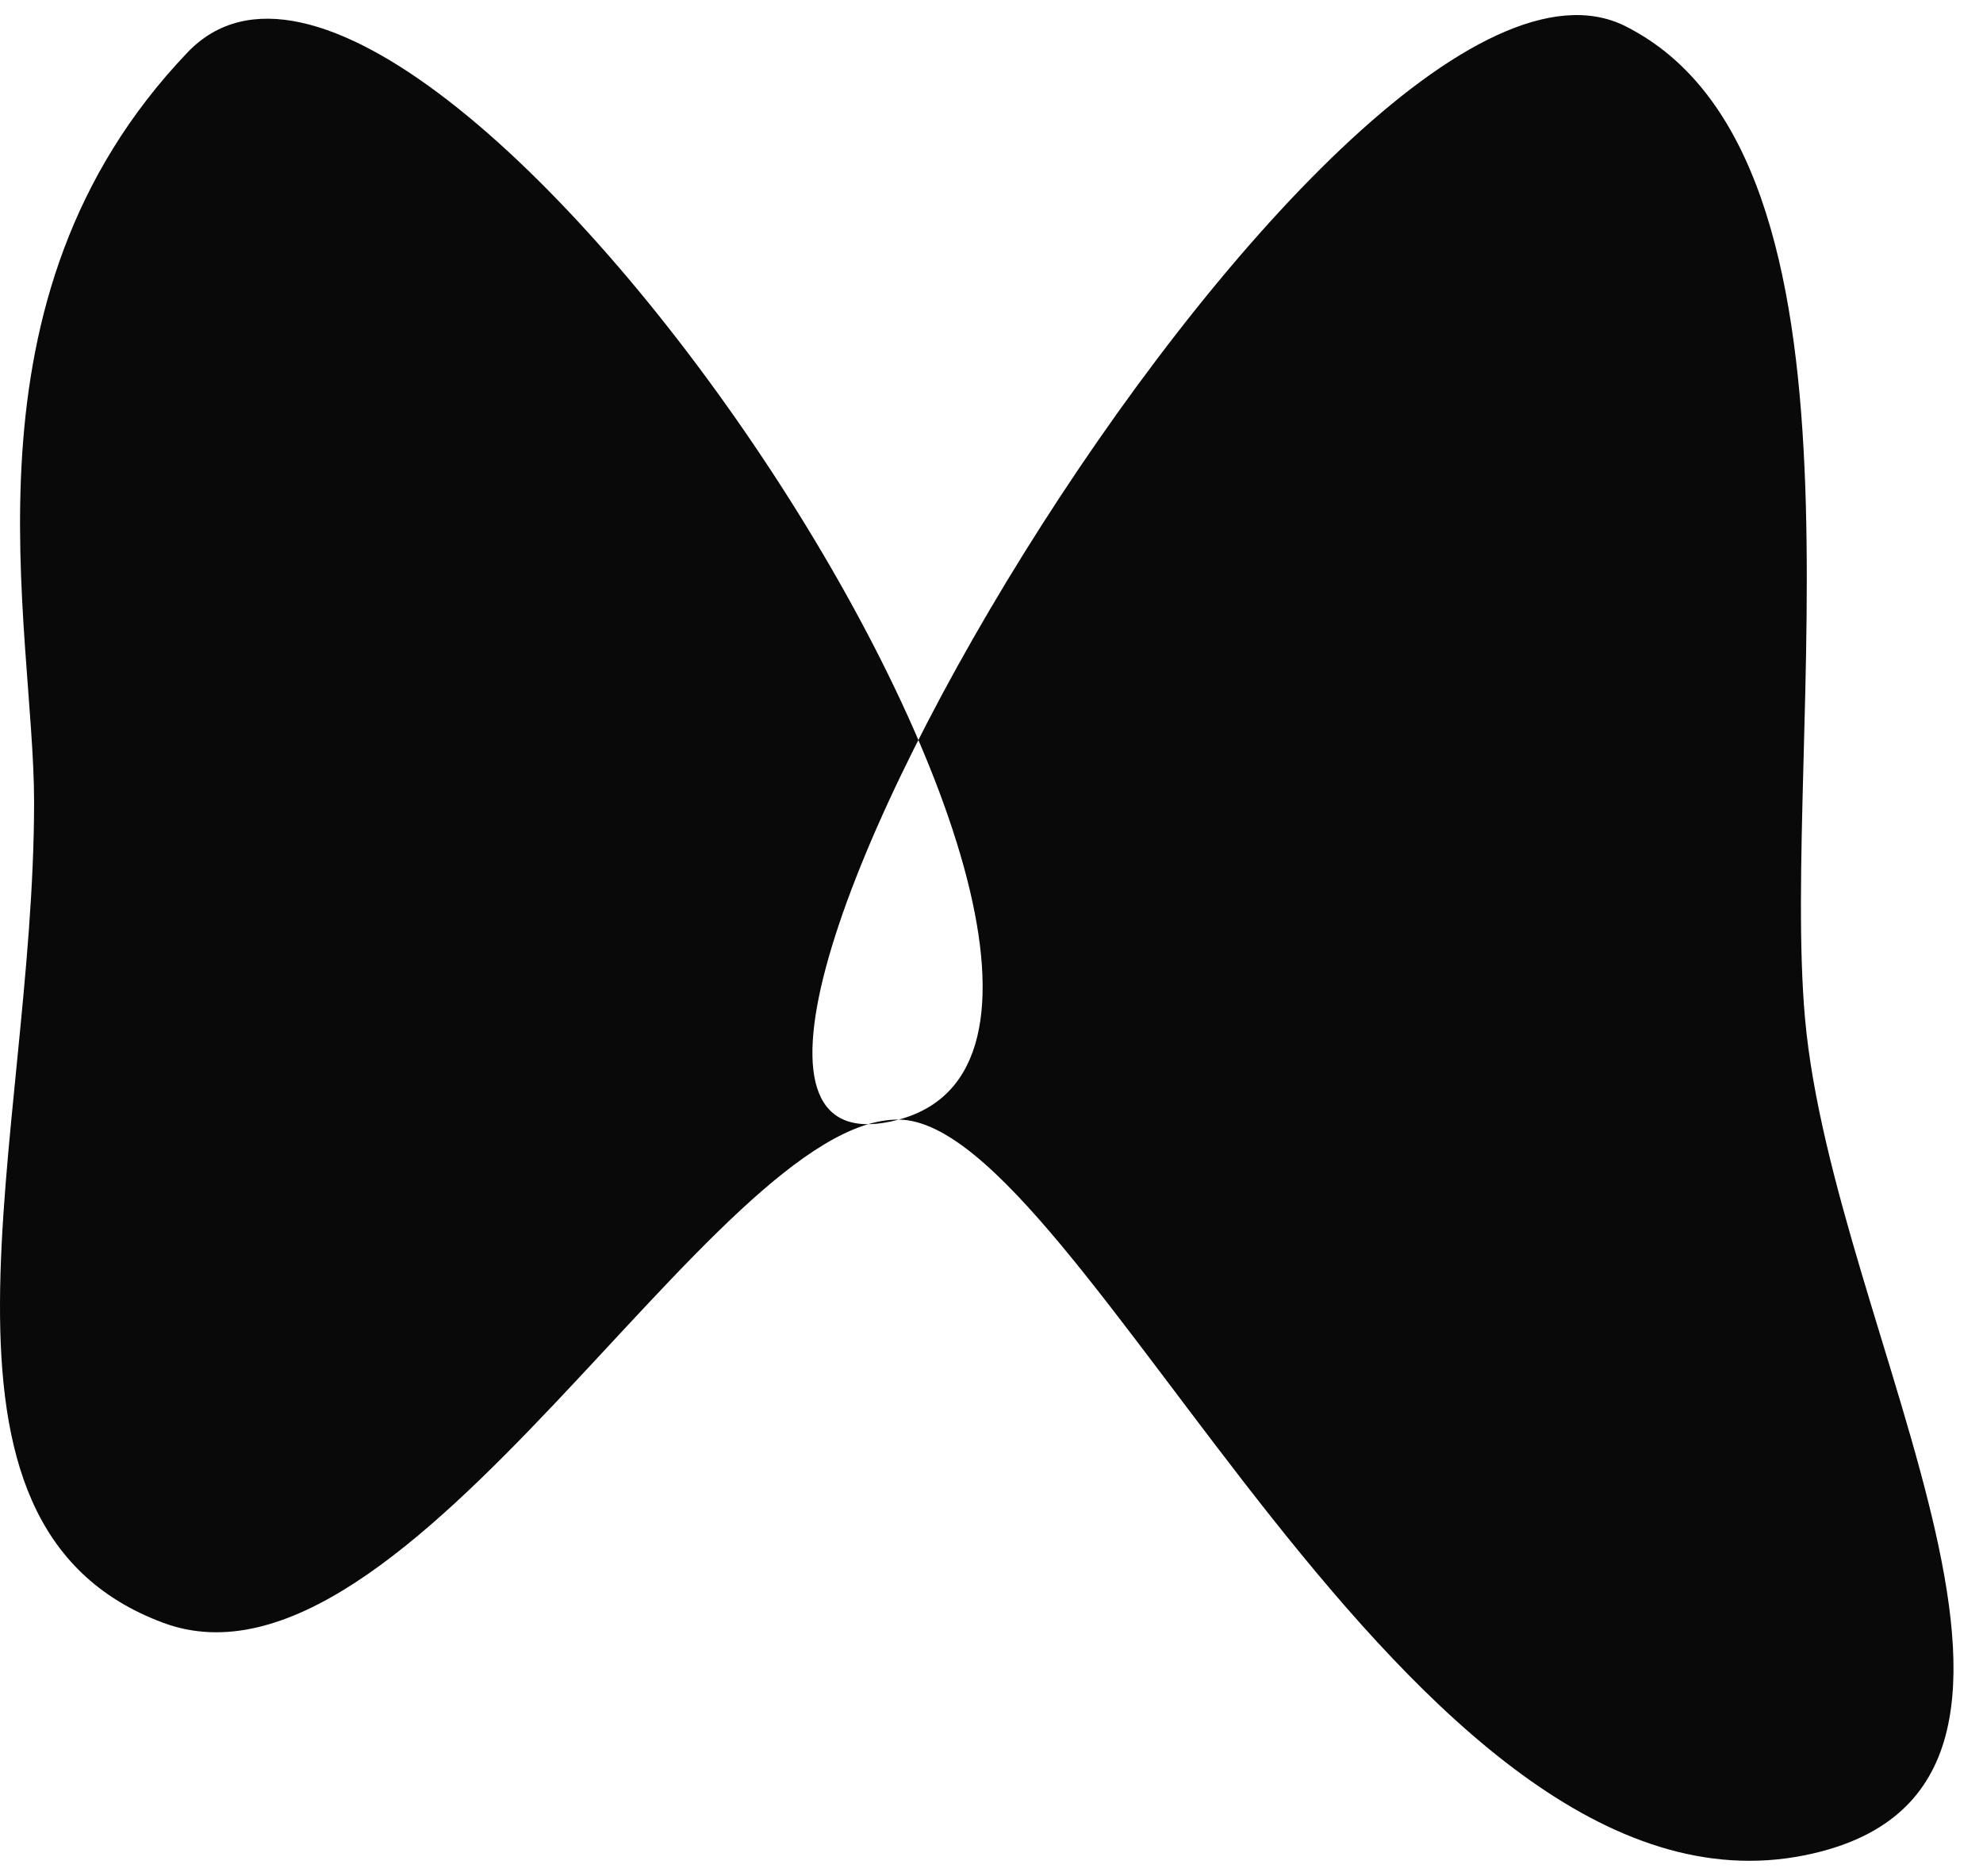
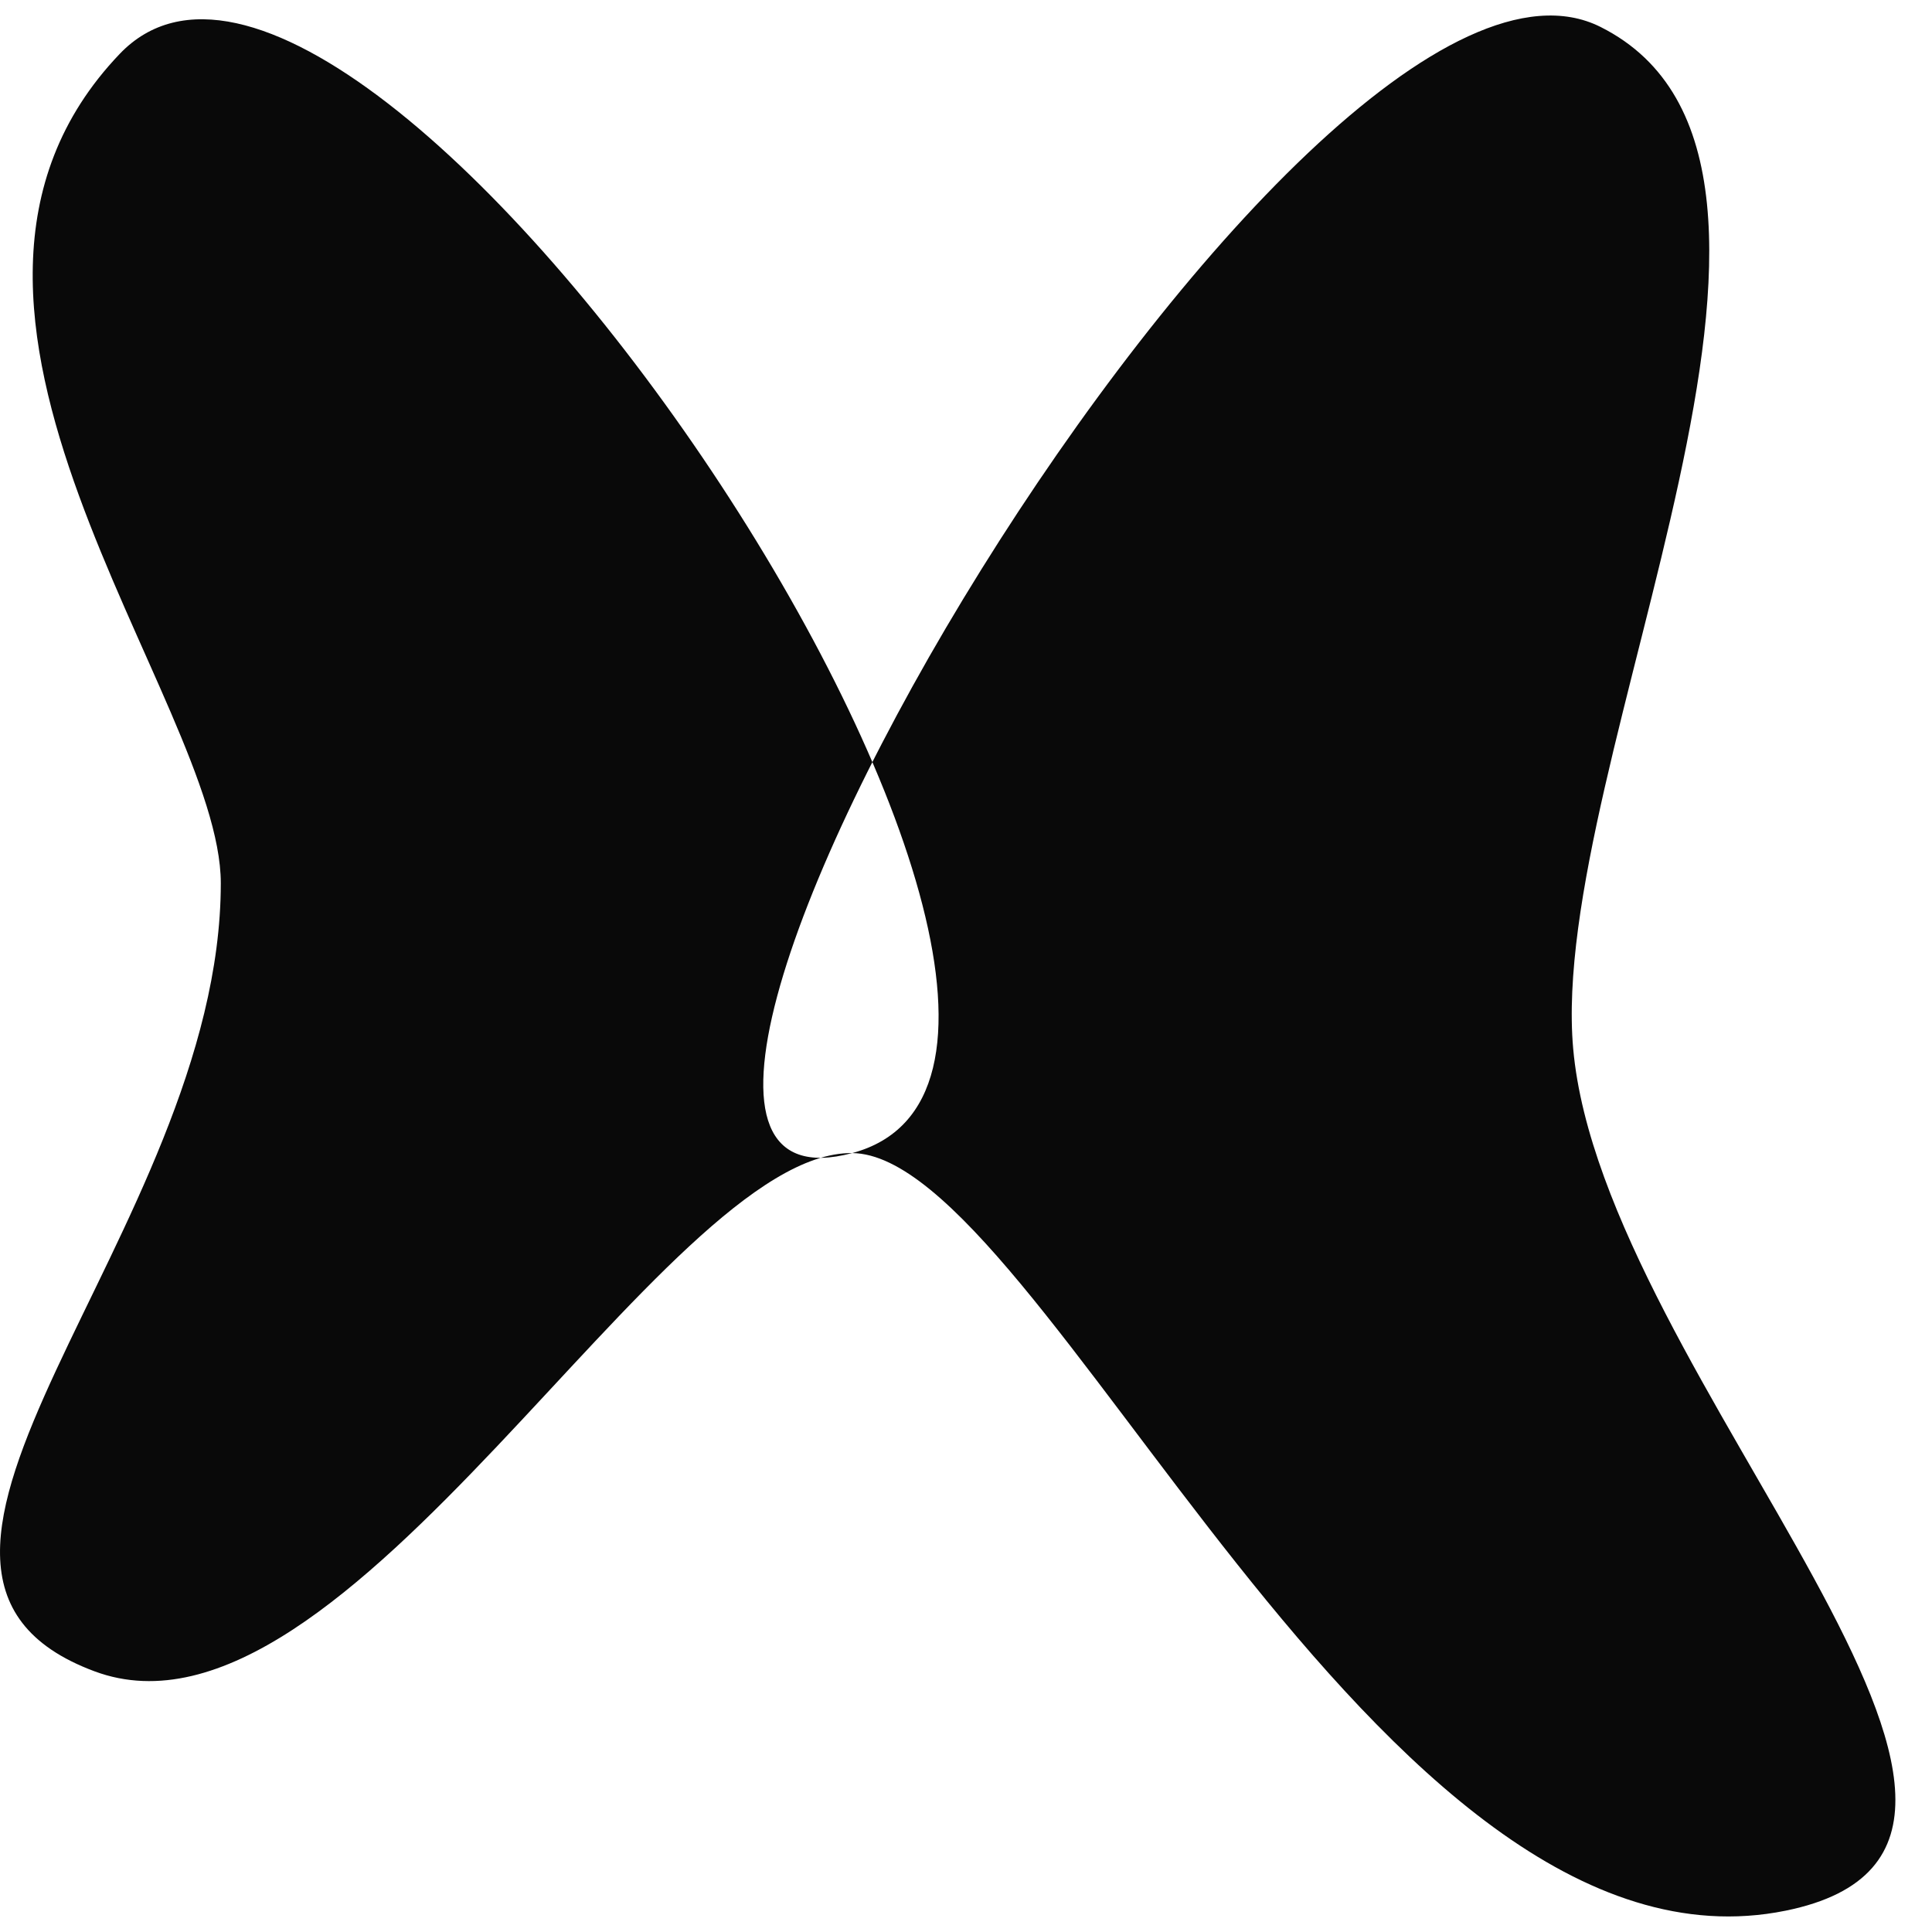
- <svg xmlns="http://www.w3.org/2000/svg" width="37" height="35" viewBox="0 0 37 35" fill="none">
-   <path fill-rule="evenodd" clip-rule="evenodd" d="M16.77 20.889C23.214 19.164 7.961 -3.693 3.5 0.977C-0.908 5.592 0.636 11.655 0.636 14.961C0.636 21.273 -1.863 28.454 3.046 30.278C7.618 31.978 13.327 20.851 16.77 20.889C20.214 20.927 26.273 36.116 33.679 34.614C39.638 33.406 34.211 24.95 33.679 19C33.215 13.813 35.235 2.95 30.326 0.488C24.927 -2.221 10.327 22.614 16.77 20.889Z" fill="#090909" />
+ <svg xmlns="http://www.w3.org/2000/svg" width="35" height="35" viewBox="0 0 35 35" fill="none">
+   <path fill-rule="evenodd" clip-rule="evenodd" d="M15.439 20.889C21.882 19.164 6.629 -3.693 2.168 0.977C-2.24 5.592 4 12.694 4 16C4 22.312 -3.194 28.454 1.714 30.278C6.286 31.978 11.995 20.851 15.439 20.889C18.883 20.927 24.941 36.116 32.347 34.614C38.306 33.406 29.032 24.95 28.5 19C28.036 13.812 33.903 2.95 28.995 0.488C23.595 -2.221 8.995 22.614 15.439 20.889Z" fill="#090909" />
</svg>
